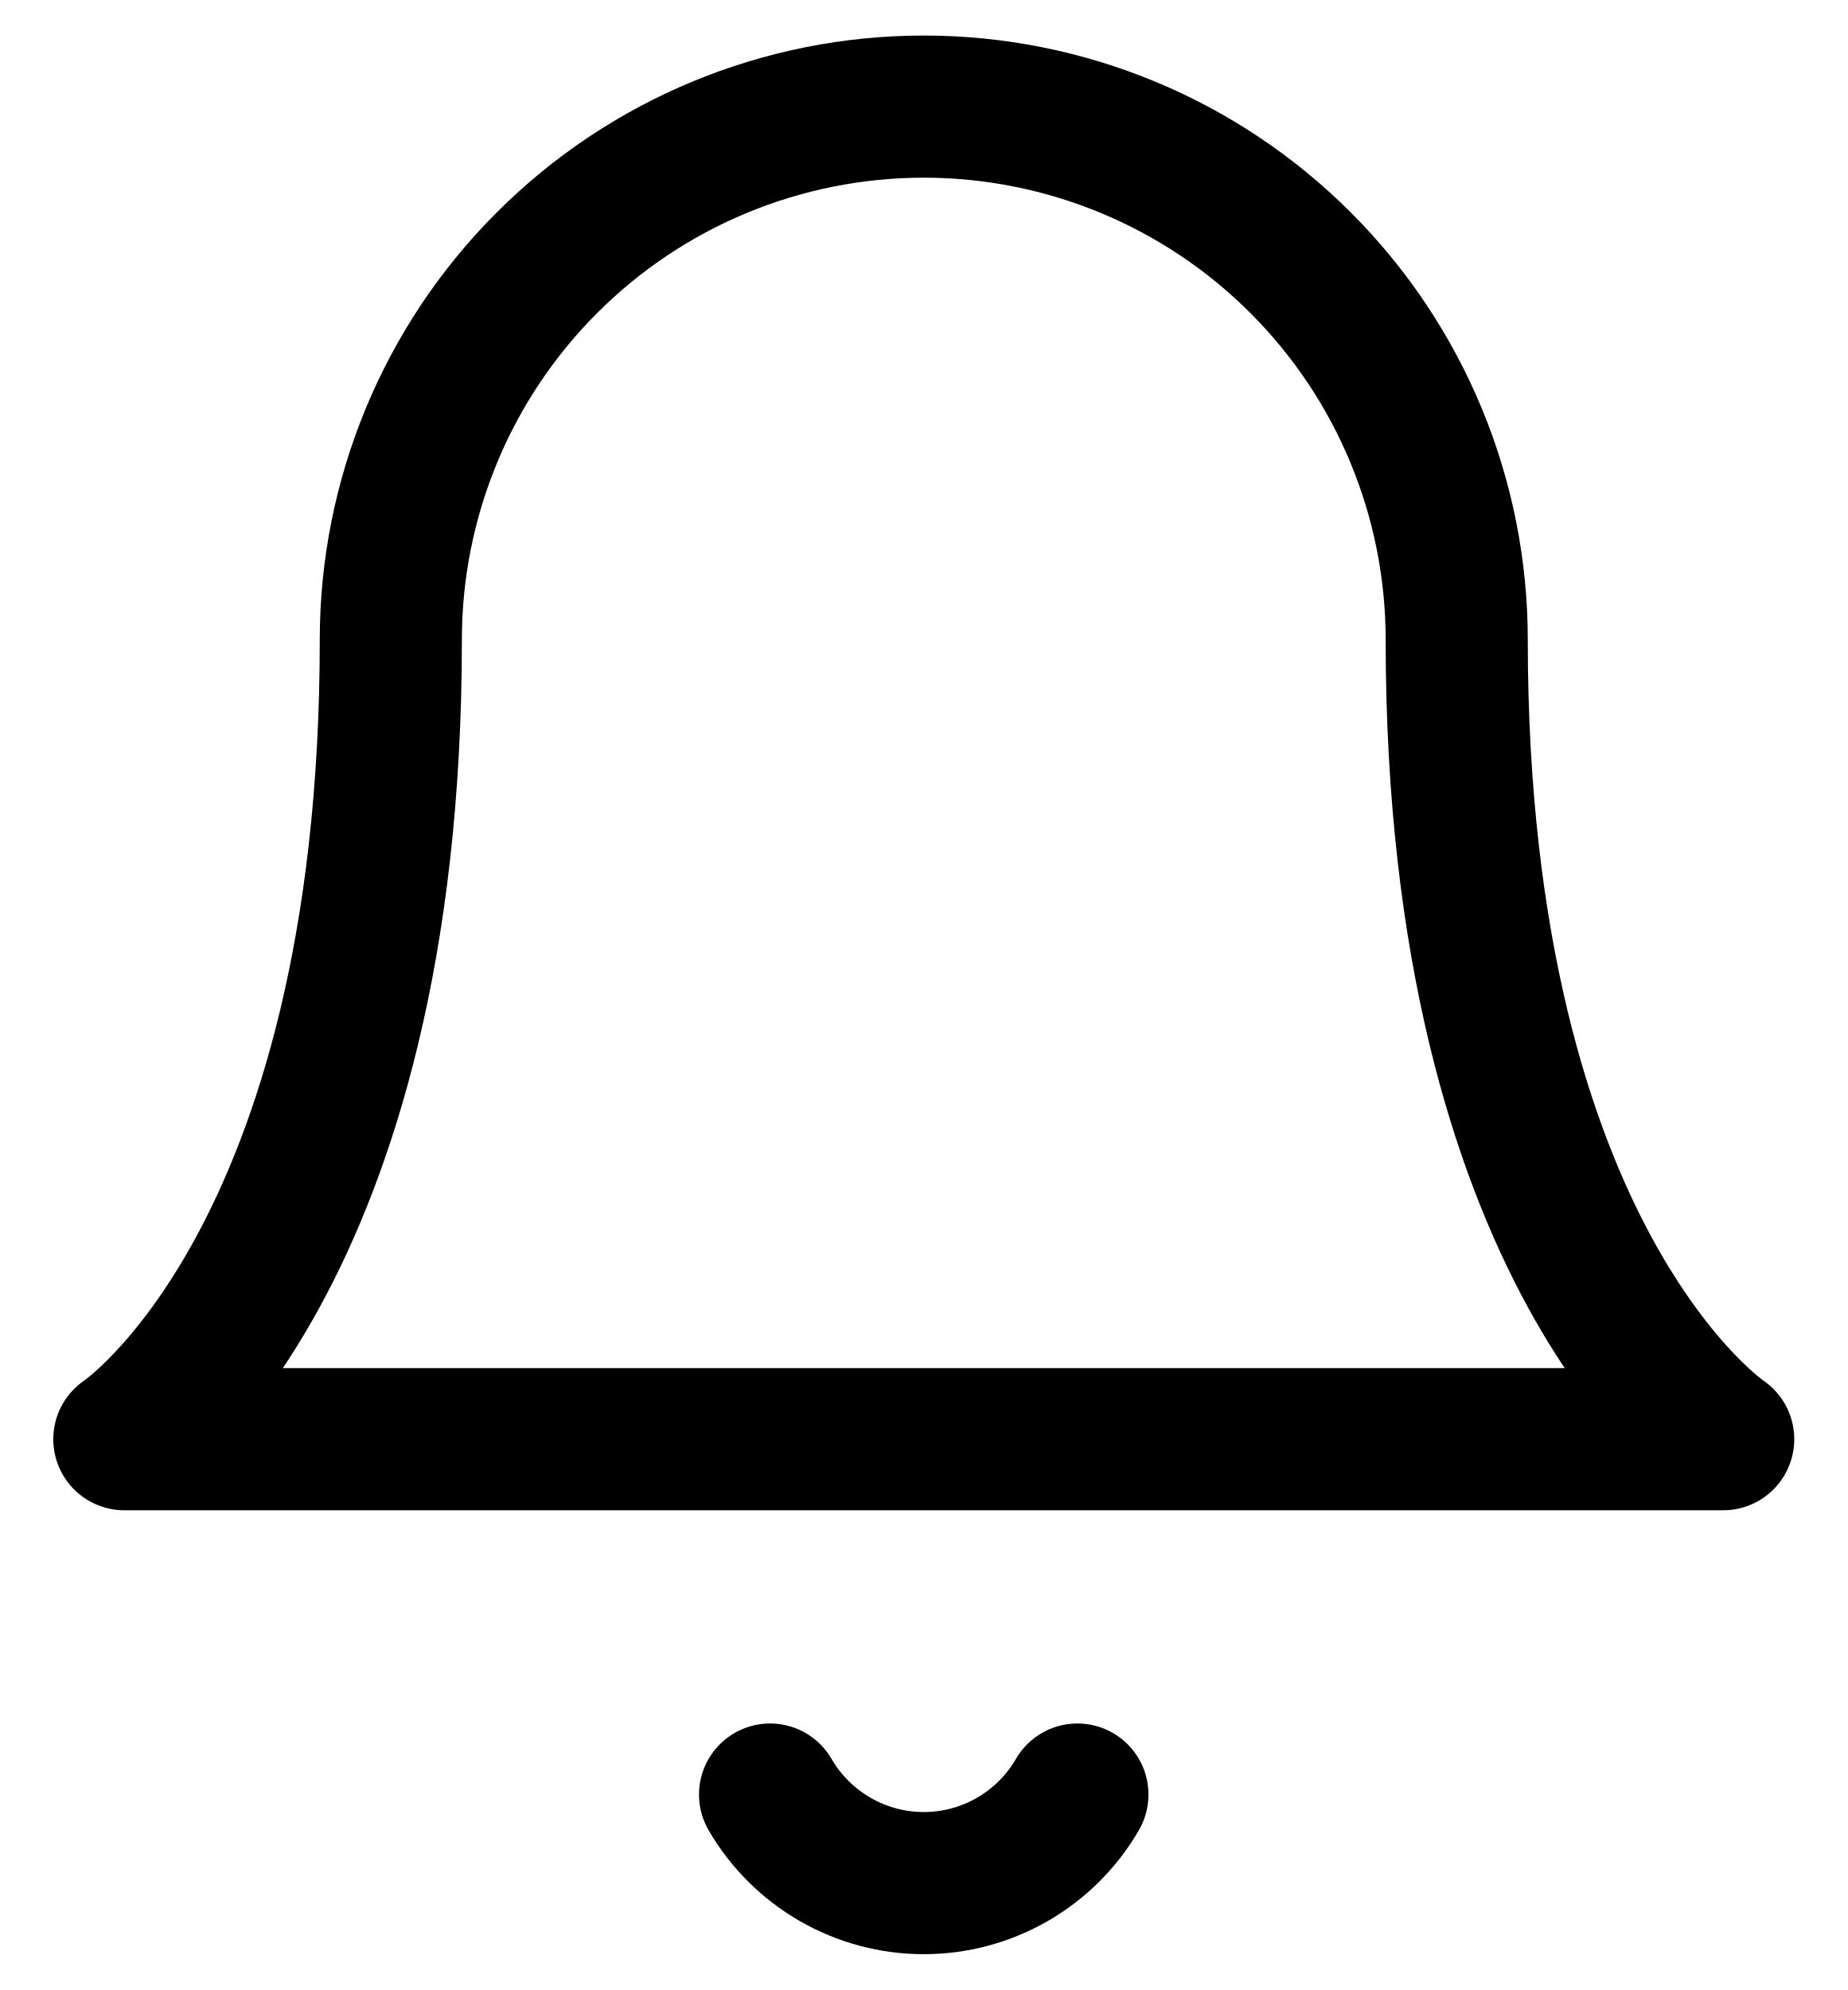
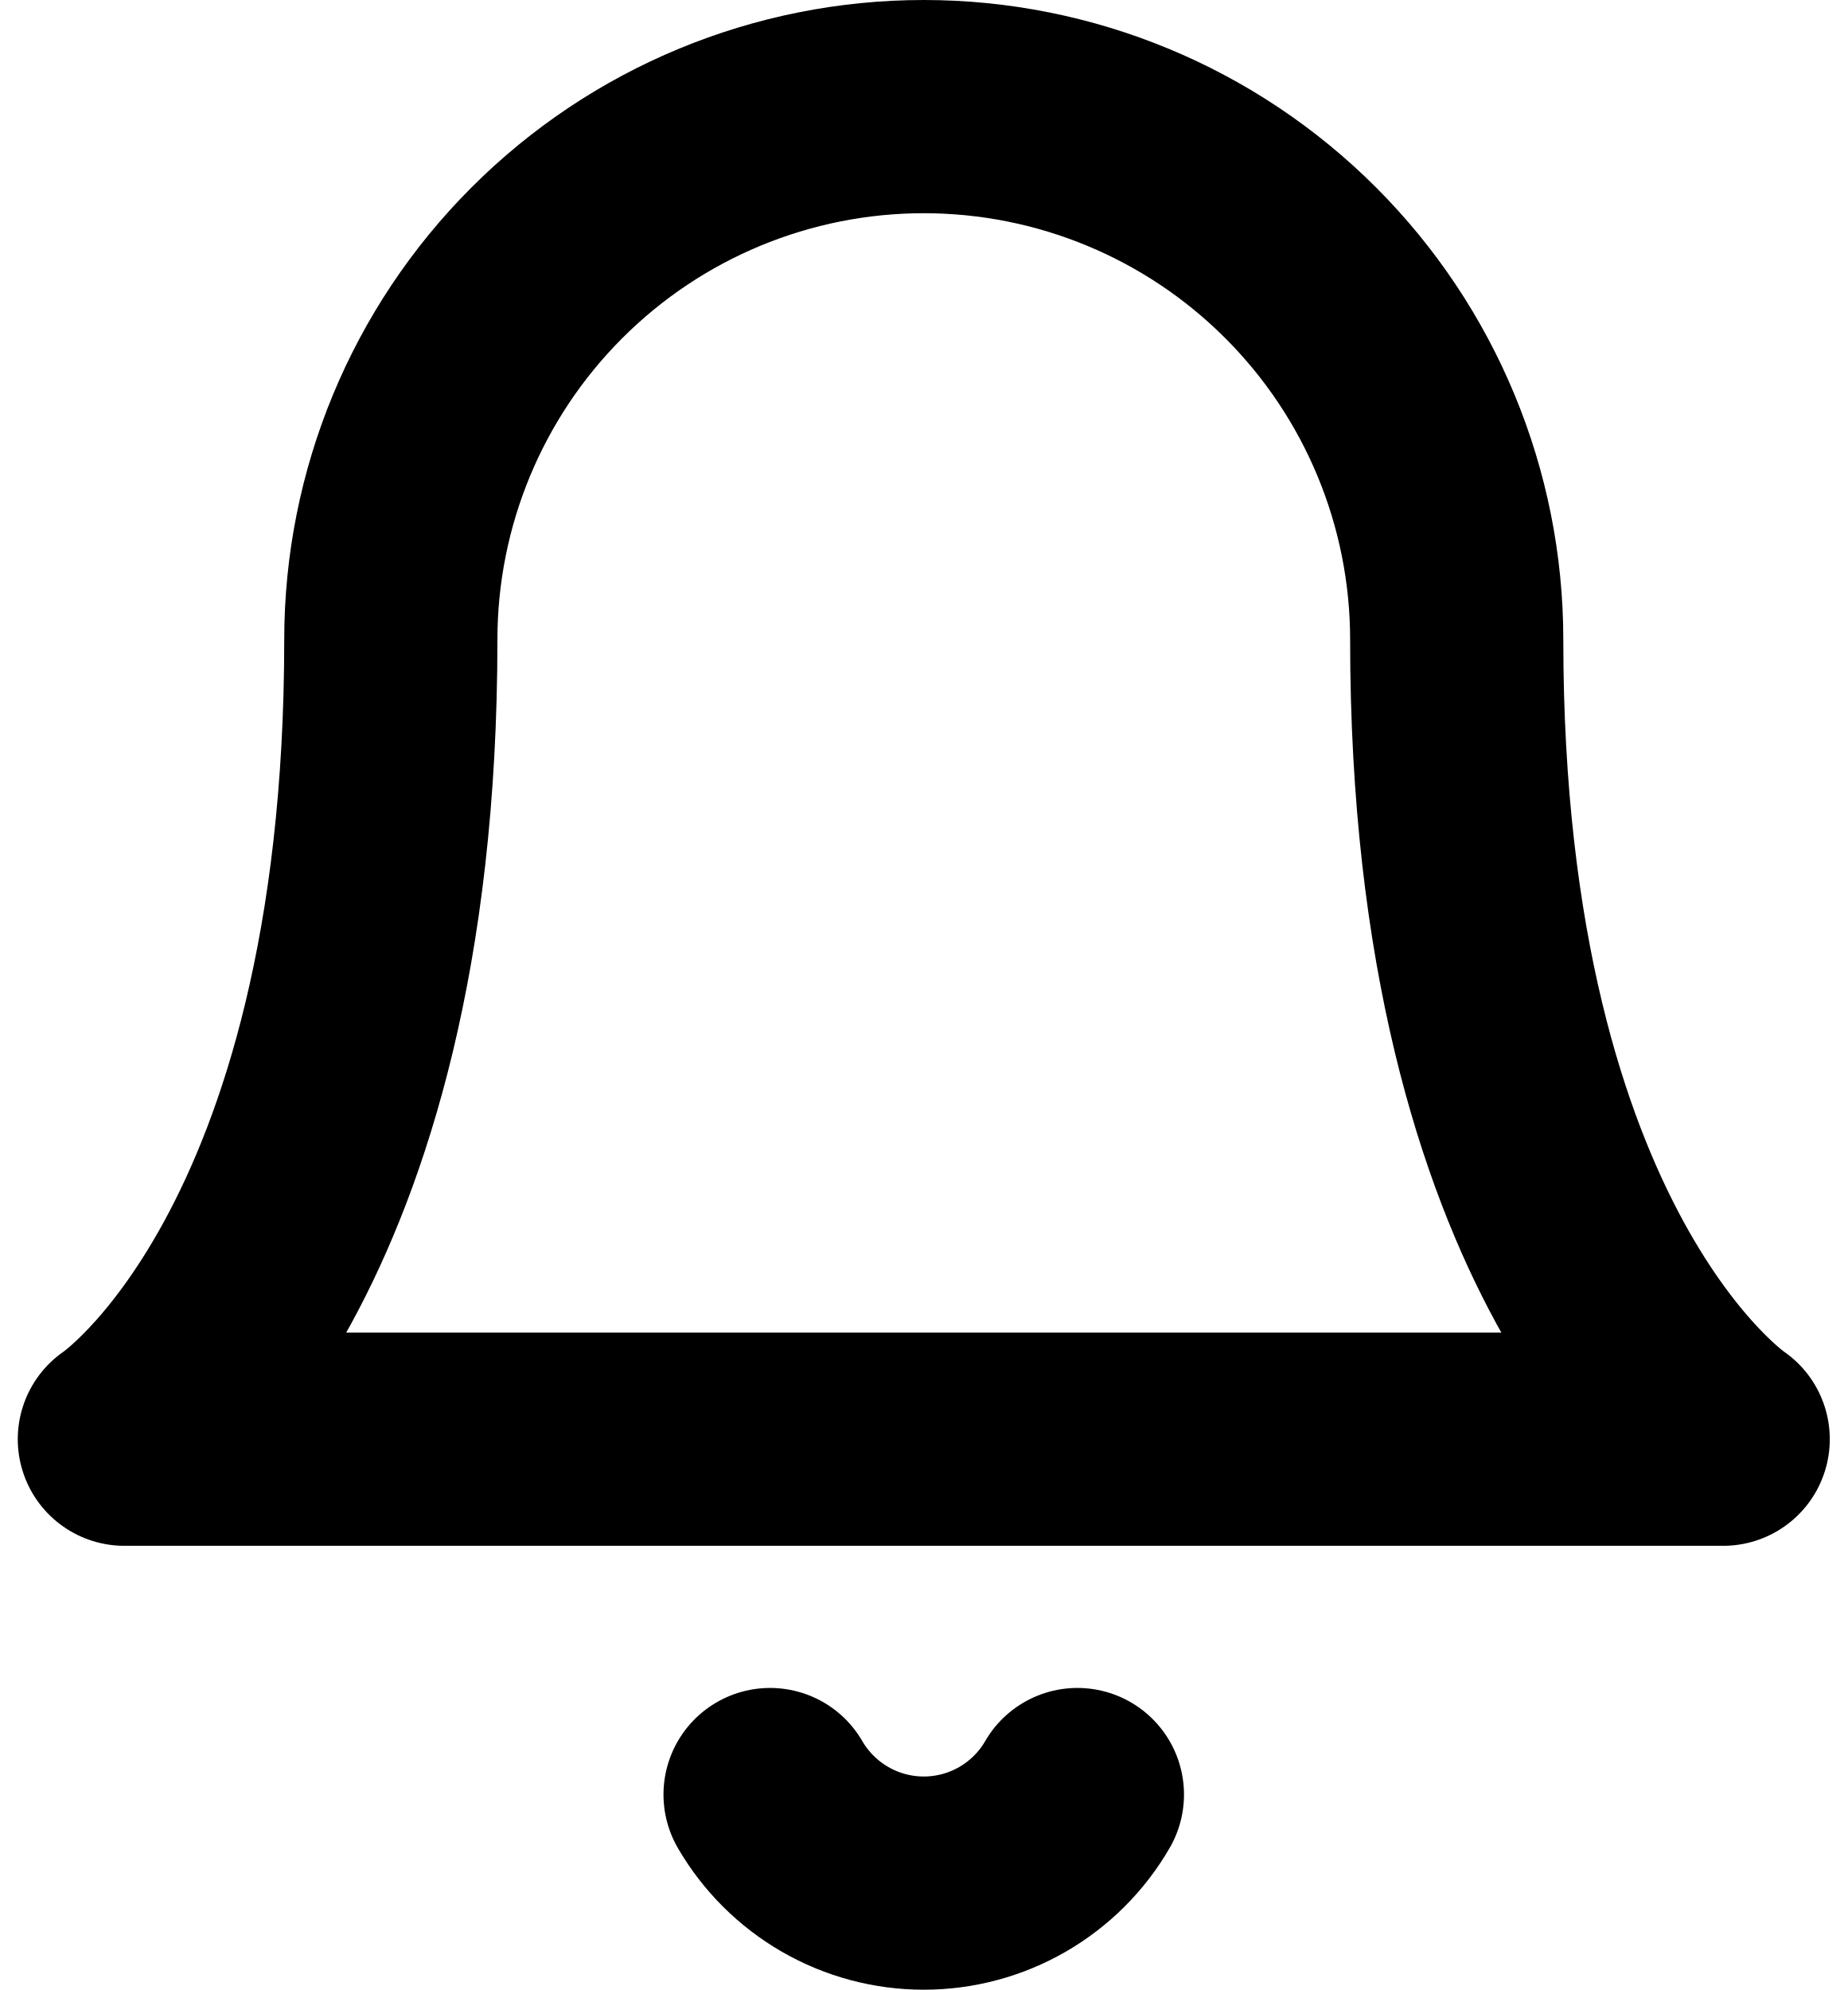
<svg xmlns="http://www.w3.org/2000/svg" width="26" height="28" viewBox="0 0 26 28" fill="none">
-   <path d="M20.5 9C20.5 7.011 19.71 5.103 18.303 3.697C16.897 2.29 14.989 1.5 13 1.5C11.011 1.5 9.103 2.29 7.697 3.697C6.29 5.103 5.5 7.011 5.5 9C5.5 17.75 1.75 20.25 1.75 20.25H24.25C24.25 20.25 20.5 17.75 20.5 9Z" stroke="currentColor" stroke-width="2" stroke-linecap="round" stroke-linejoin="round" />
-   <path d="M15.162 25.25C14.943 25.629 14.627 25.943 14.248 26.162C13.868 26.381 13.438 26.496 13 26.496C12.562 26.496 12.132 26.381 11.752 26.162C11.373 25.943 11.057 25.629 10.837 25.25" stroke="currentColor" stroke-width="2" stroke-linecap="round" stroke-linejoin="round" />
+   <path d="M20.5 9C20.5 7.011 19.71 5.103 18.303 3.697C16.897 2.29 14.989 1.5 13 1.5C11.011 1.5 9.103 2.29 7.697 3.697C6.29 5.103 5.5 7.011 5.5 9C5.5 17.75 1.75 20.25 1.75 20.25H24.25C24.25 20.25 20.5 17.75 20.5 9Z" stroke="currentColor" stroke-width="3" stroke-linecap="round" stroke-linejoin="round" />
+   <path d="M15.162 25.25C14.943 25.629 14.627 25.943 14.248 26.162C13.868 26.381 13.438 26.496 13 26.496C12.562 26.496 12.132 26.381 11.752 26.162C11.373 25.943 11.057 25.629 10.837 25.25" stroke="currentColor" stroke-width="3" stroke-linecap="round" stroke-linejoin="round" />
</svg>
